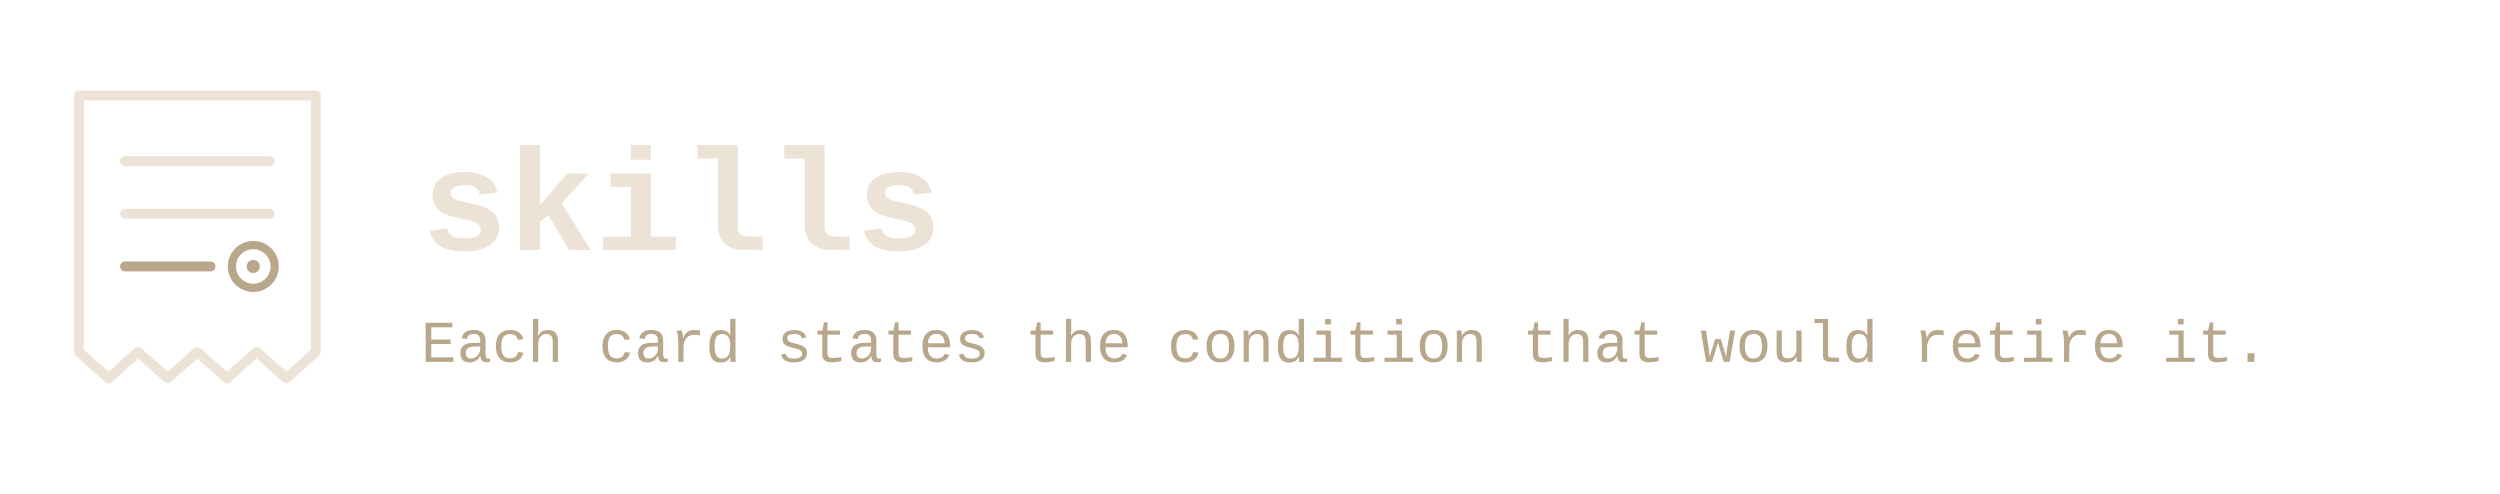
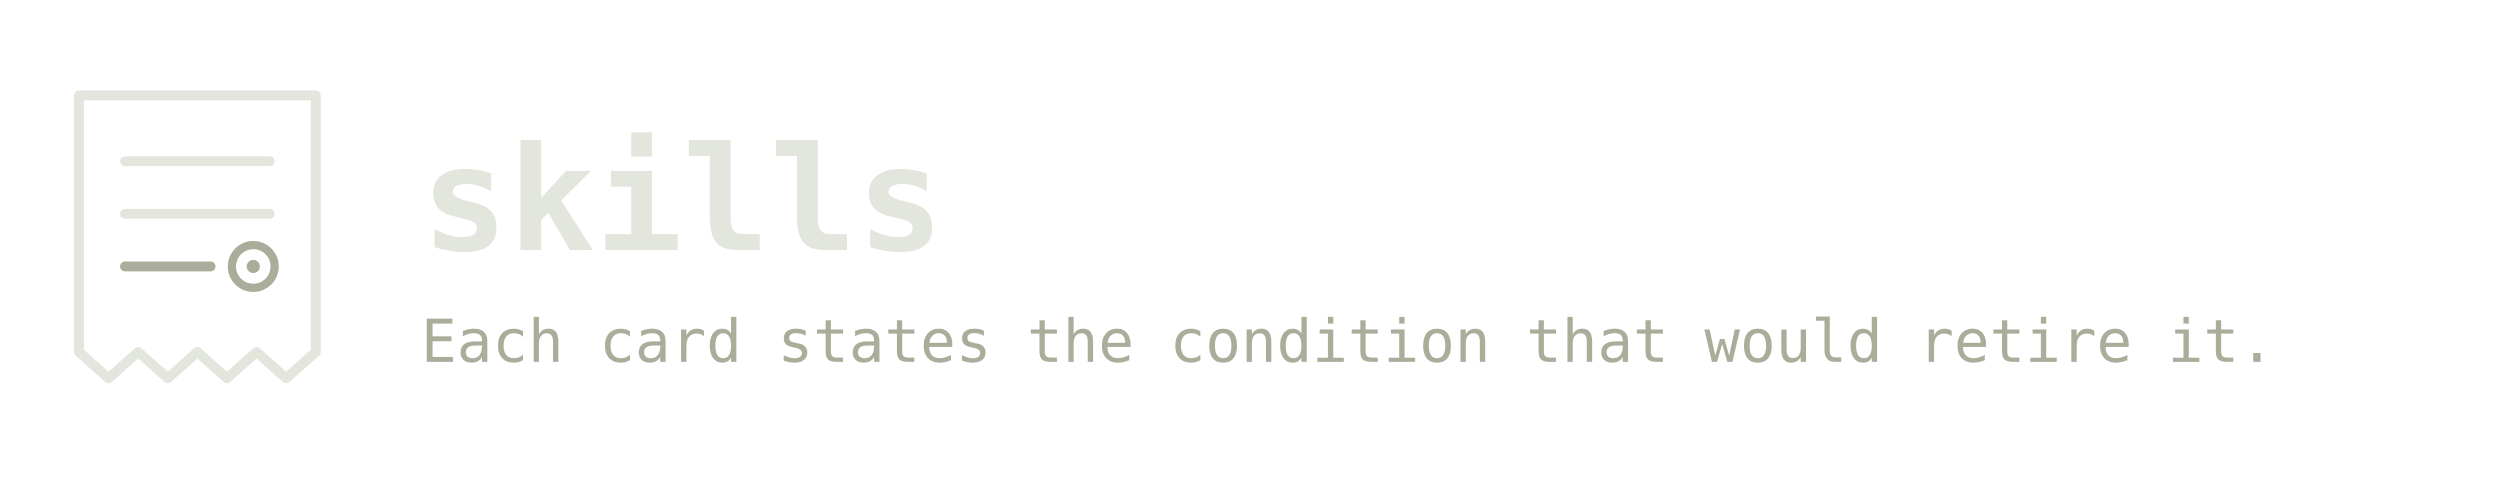
<svg xmlns="http://www.w3.org/2000/svg" width="760" height="150" viewBox="0 0 760 150" role="img" aria-label="skills. Each card states the condition that would retire it.">
  <style>
-     .mono { font-family: ui-monospace, SFMono-Regular, Menlo, Consolas, "Liberation Mono", monospace; }
+     .mono { font-family: "IBM Plex Mono", ui-monospace, "Cascadia Mono", Consolas, monospace; }
  </style>
  <g transform="translate(24,25)">
-     <path d="M0 4 h72 v78 l-9 8 -9 -8 -9 8 -9 -8 -9 8 -9 -8 -9 8 -9 -8 z" fill="none" stroke="#ece3d6" stroke-width="3" stroke-linejoin="round" />
-     <line x1="14" y1="24" x2="58" y2="24" stroke="#ece3d6" stroke-width="3" stroke-linecap="round" />
-     <line x1="14" y1="40" x2="58" y2="40" stroke="#ece3d6" stroke-width="3" stroke-linecap="round" />
-     <line x1="14" y1="56" x2="40" y2="56" stroke="#b8a78b" stroke-width="3" stroke-linecap="round" />
-     <circle cx="53" cy="56" r="6.5" fill="none" stroke="#b8a78b" stroke-width="2.5" />
-     <circle cx="53" cy="56" r="2" fill="#b8a78b" />
+     <path d="M0 4 h72 v78 l-9 8 -9 -8 -9 8 -9 -8 -9 8 -9 -8 -9 8 -9 -8 z" fill="none" stroke="#e3e6dd" stroke-width="3" stroke-linejoin="round" />
+     <line x1="14" y1="24" x2="58" y2="24" stroke="#e3e6dd" stroke-width="3" stroke-linecap="round" />
+     <line x1="14" y1="40" x2="58" y2="40" stroke="#e3e6dd" stroke-width="3" stroke-linecap="round" />
+     <line x1="14" y1="56" x2="40" y2="56" stroke="#a9ae9b" stroke-width="3" stroke-linecap="round" />
+     <circle cx="53" cy="56" r="6.5" fill="none" stroke="#a9ae9b" stroke-width="2.5" />
+     <circle cx="53" cy="56" r="2" fill="#a9ae9b" />
  </g>
-   <text x="128" y="76" class="mono" font-size="44" font-weight="700" fill="#ece3d6">skills</text>
-   <text x="128" y="110" class="mono" font-size="18" fill="#b8a78b">Each card states the condition that would retire it.</text>
+   <text x="128" y="76" class="mono" font-size="44" font-weight="700" fill="#e3e6dd">skills</text>
+   <text x="128" y="110" class="mono" font-size="18" fill="#a9ae9b">Each card states the condition that would retire it.</text>
</svg>
